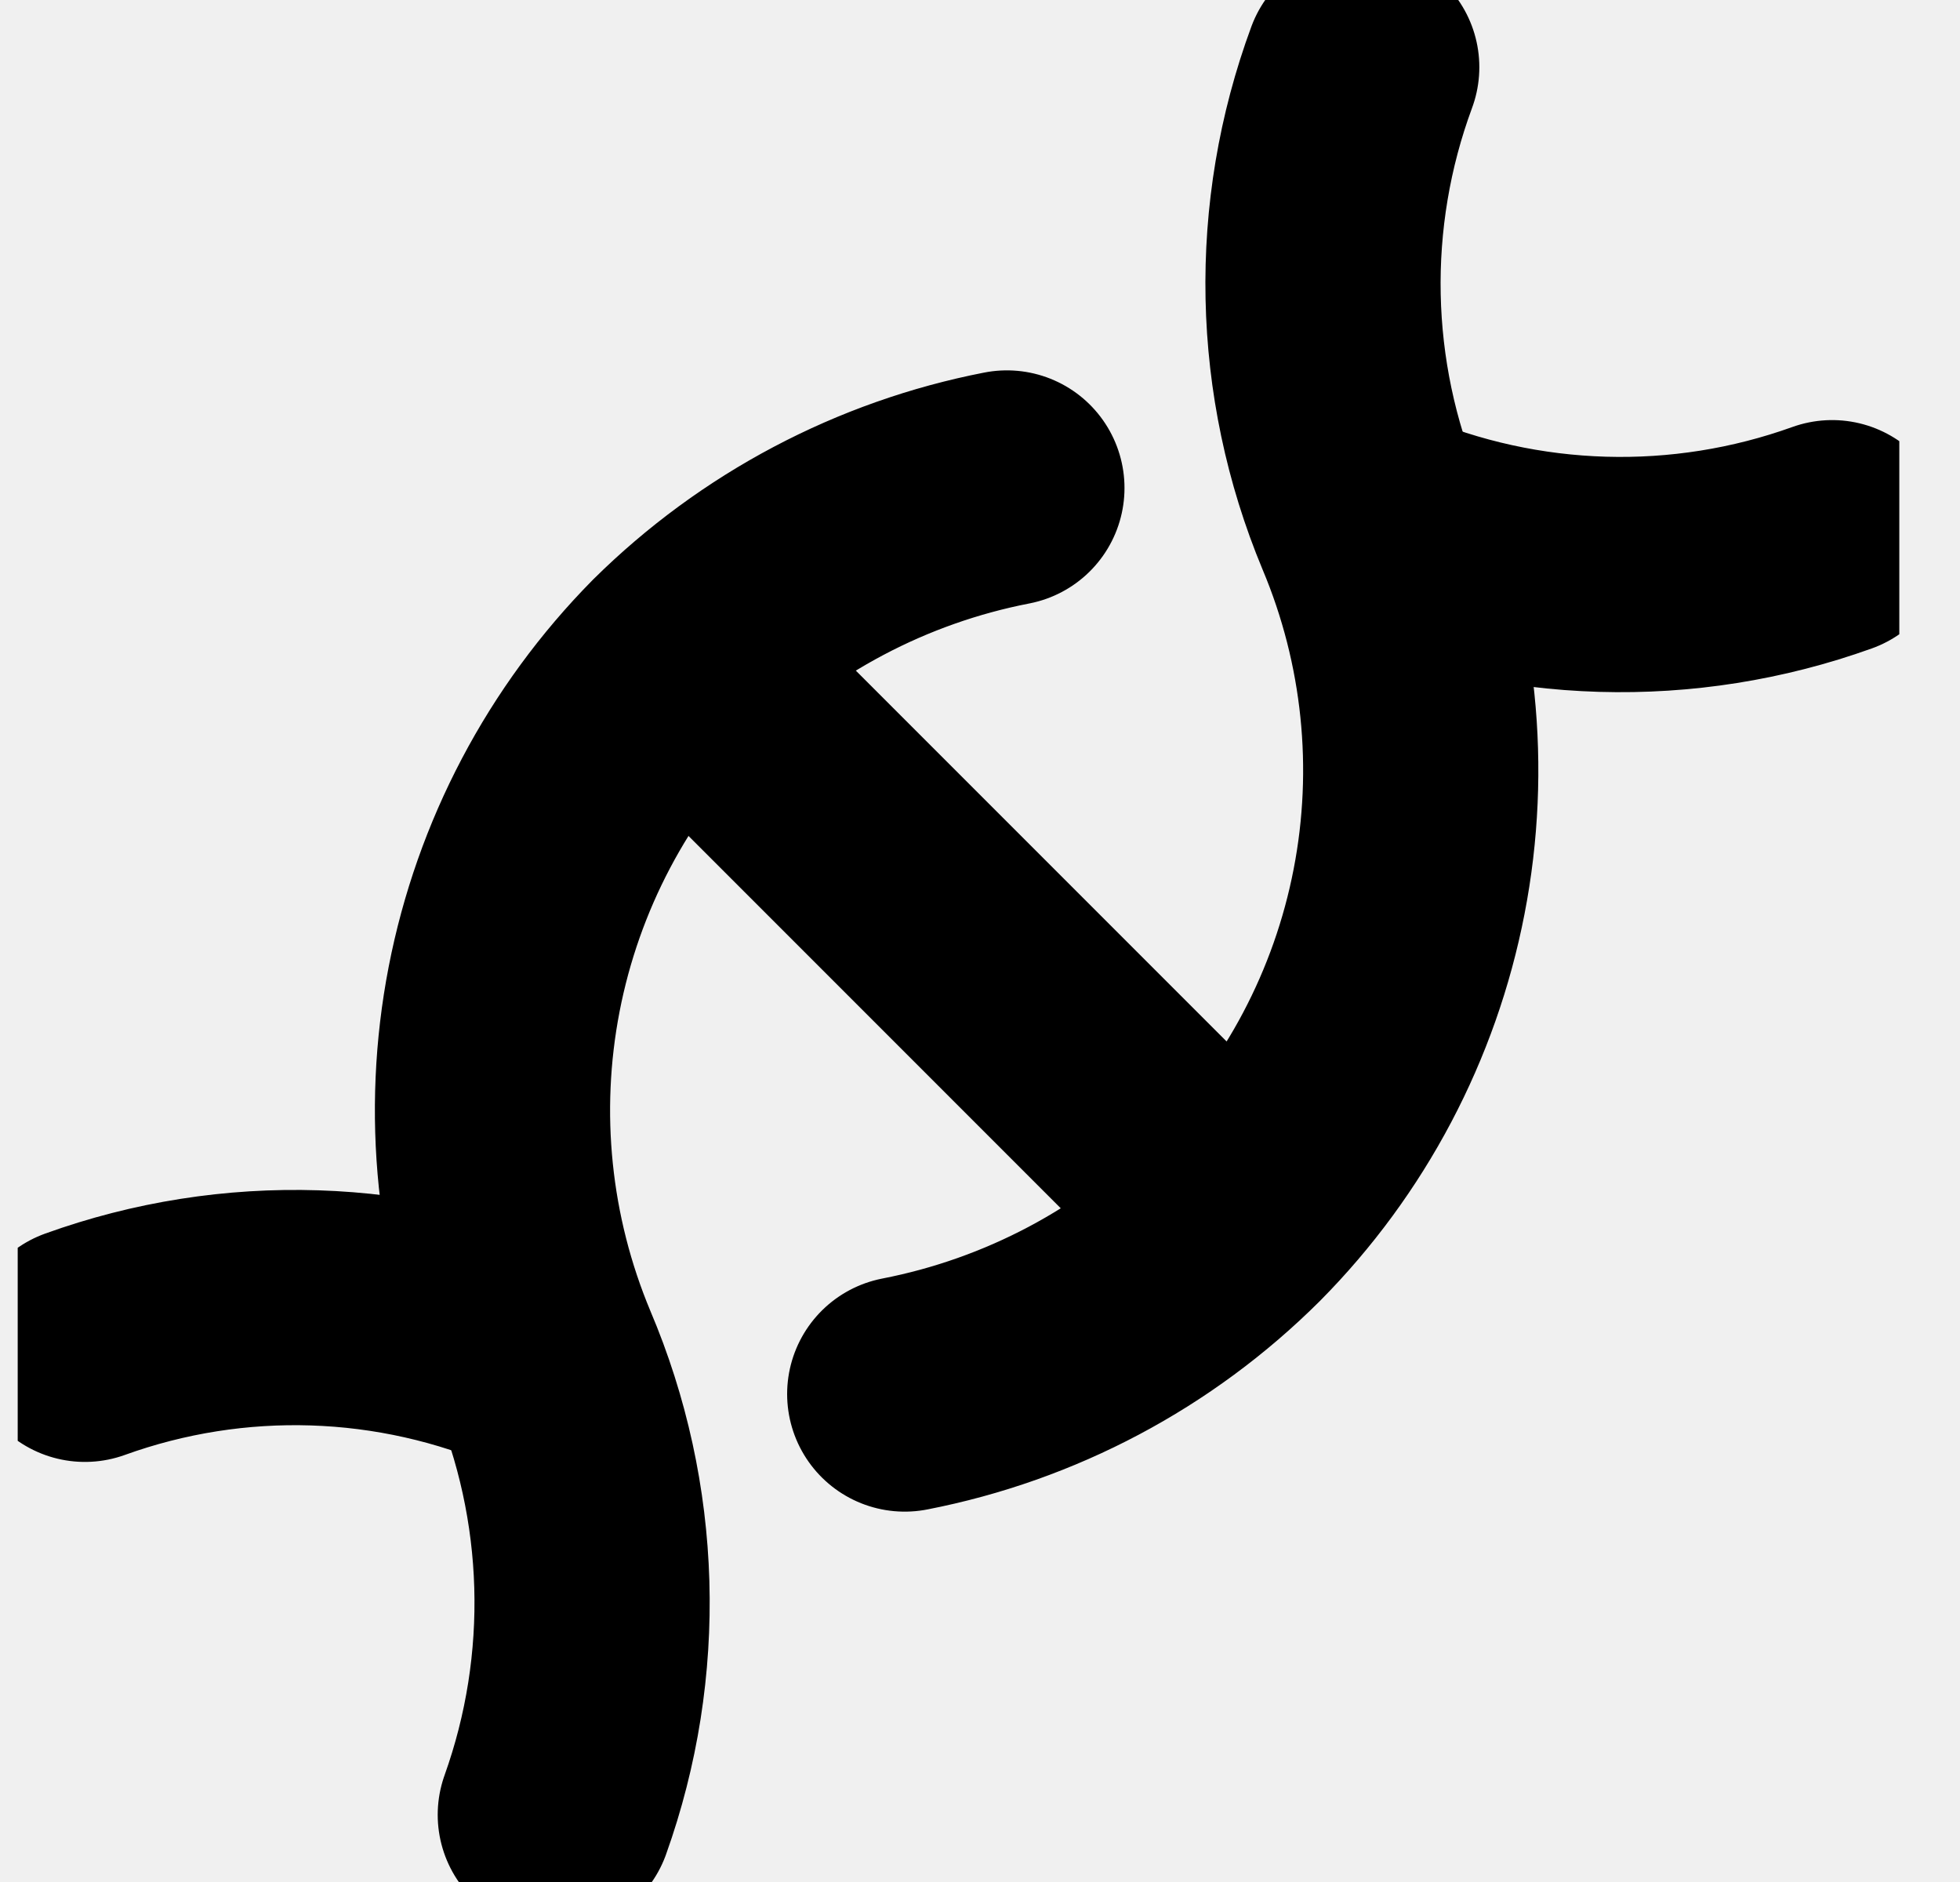
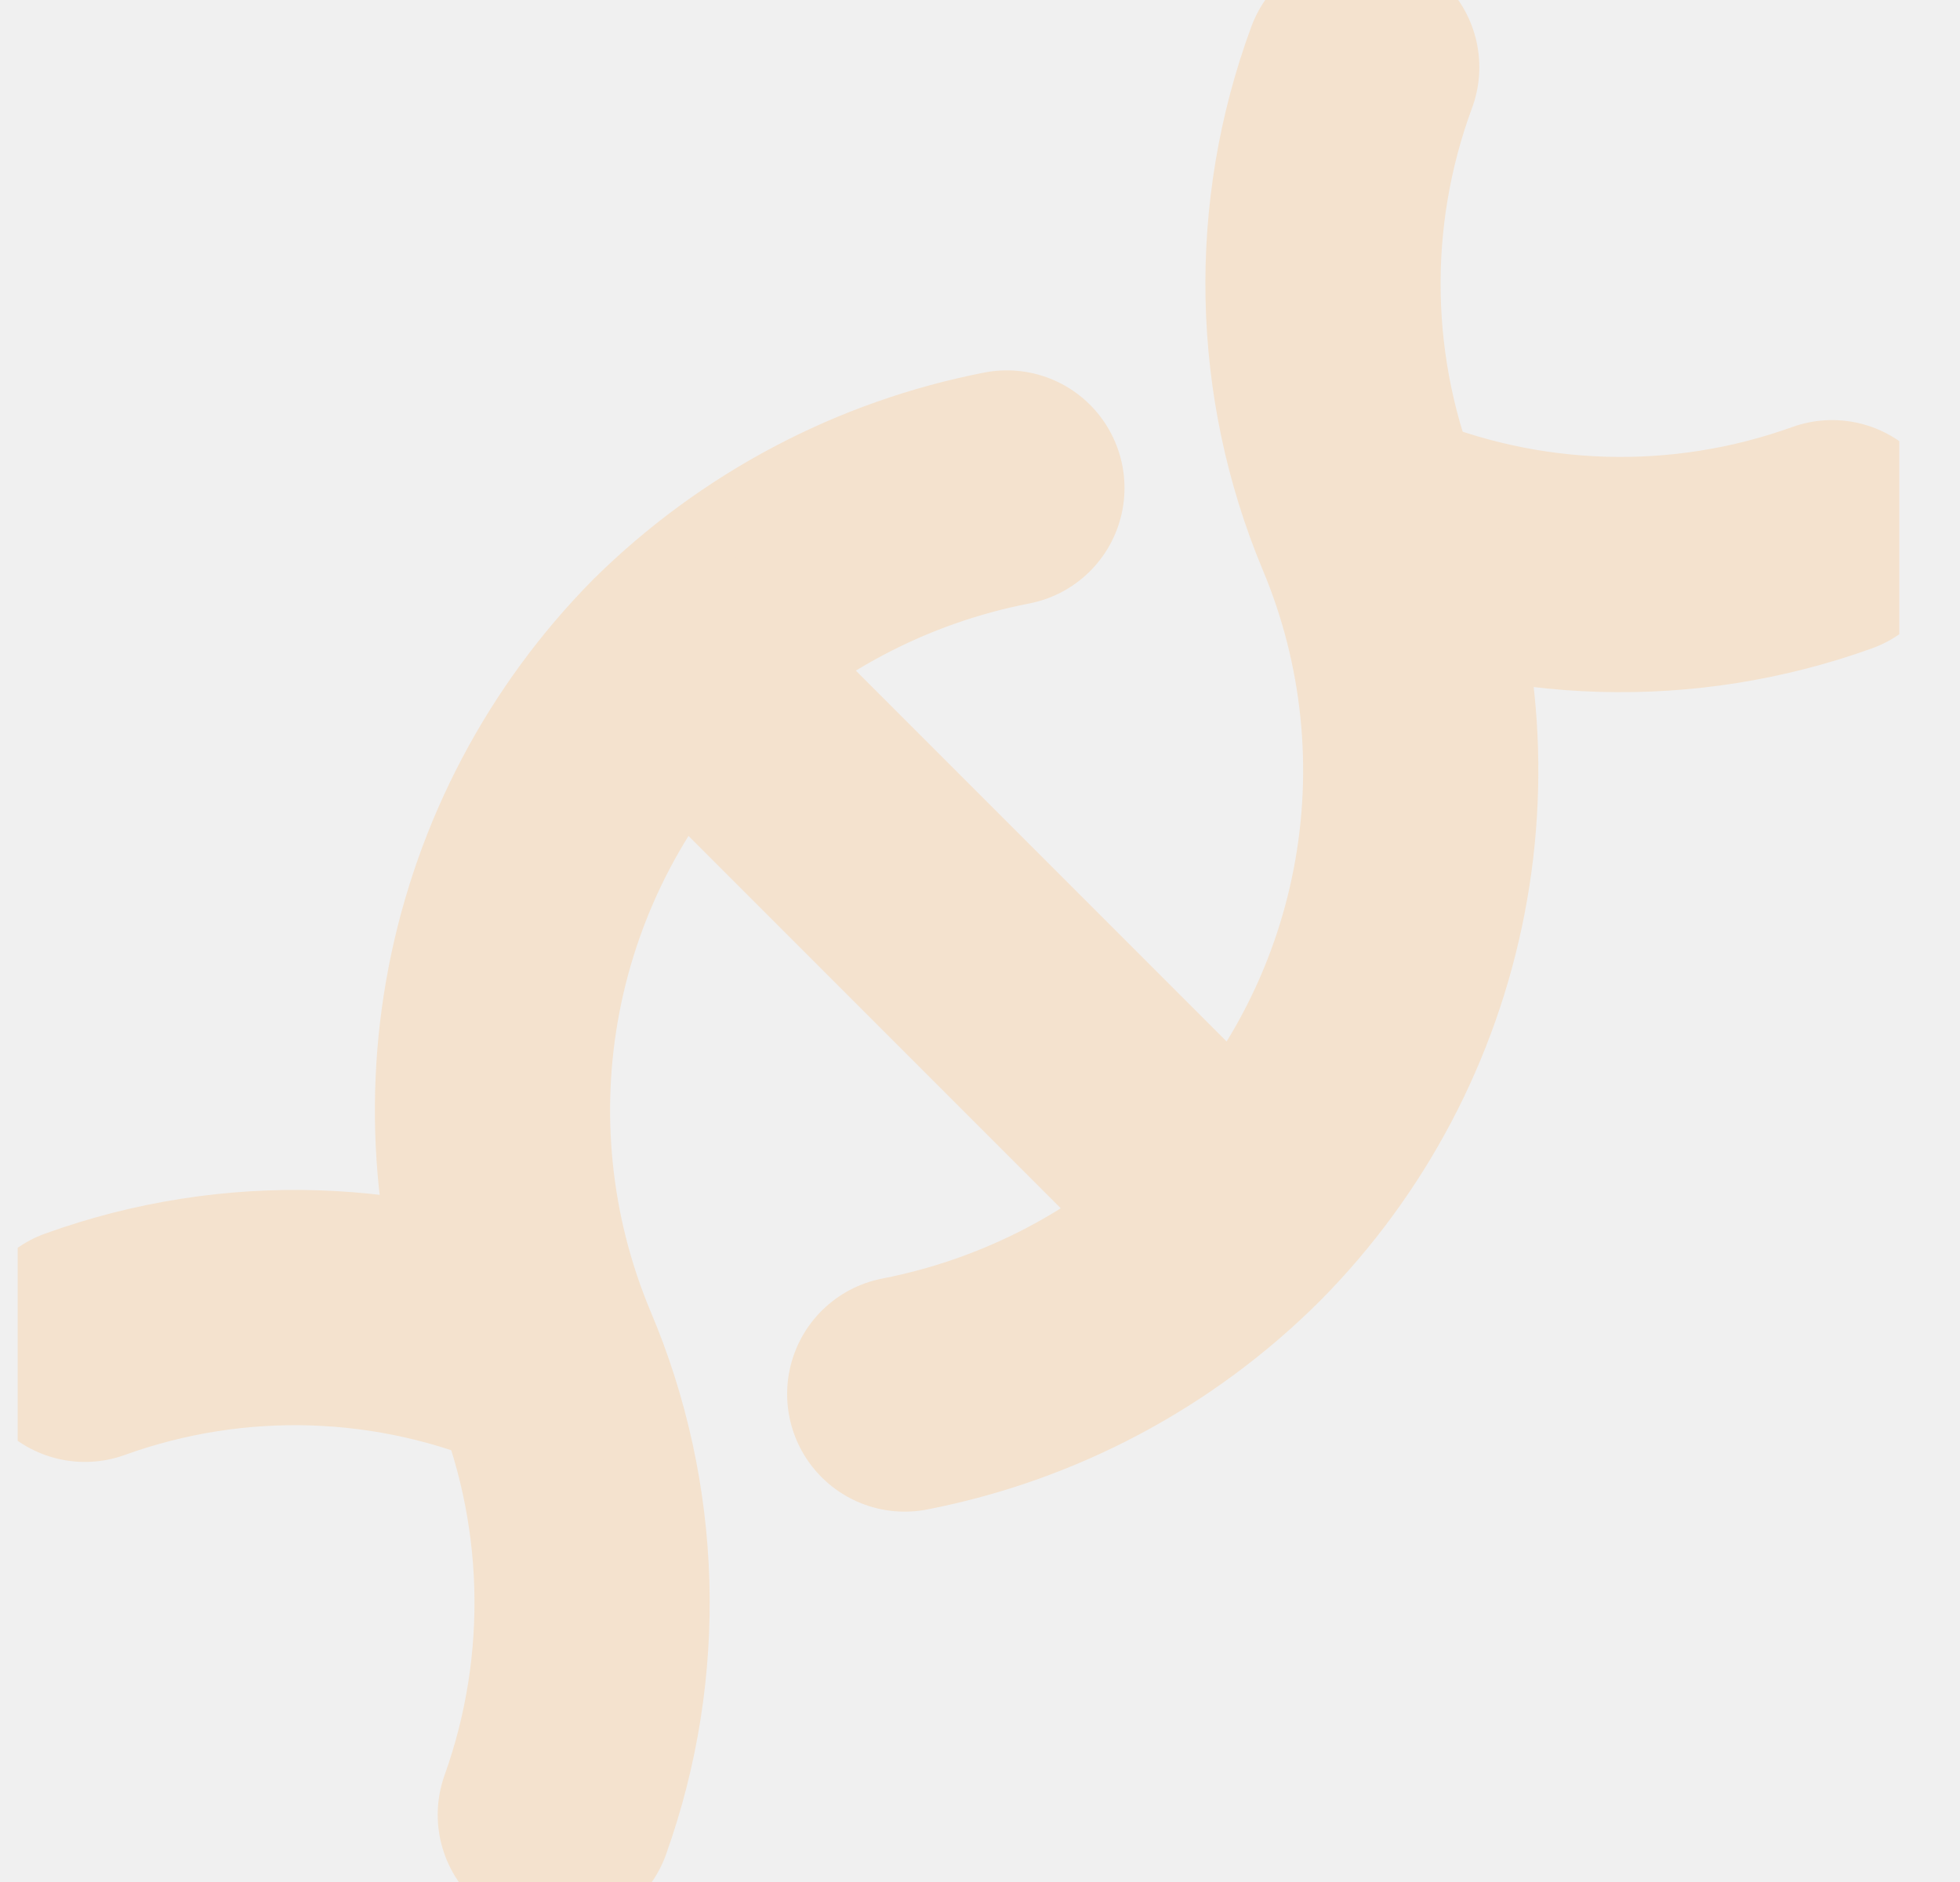
<svg xmlns="http://www.w3.org/2000/svg" width="25" height="24" viewBox="0 0 25 24" fill="none">
  <g clip-path="url(#clip0_30_213)">
-     <path d="M17.54 6.686C19.392 7.477 21.474 7.538 23.369 6.857M7.083 23.143C7.763 21.242 7.702 19.155 6.912 17.297C6.293 15.818 6.125 14.189 6.43 12.615C6.735 11.041 7.499 9.592 8.626 8.451C9.781 7.309 11.248 6.533 12.843 6.223" stroke="black" stroke-width="3" stroke-linecap="round" stroke-linejoin="round" />
-     <path d="M11.54 17.777C13.143 17.465 14.617 16.684 15.774 15.531M15.774 15.531C16.903 14.392 17.668 12.943 17.973 11.369C18.279 9.794 18.11 8.164 17.489 6.686C16.714 4.828 16.671 2.745 17.369 0.857M15.774 15.531L8.694 8.451M1.083 17.143C2.979 16.459 5.064 16.526 6.912 17.331" stroke="black" stroke-width="3" stroke-linecap="round" stroke-linejoin="round" />
+     <path d="M17.54 6.686C19.392 7.477 21.474 7.538 23.369 6.857M7.083 23.143C7.763 21.242 7.702 19.155 6.912 17.297C6.293 15.818 6.125 14.189 6.43 12.615C6.735 11.041 7.499 9.592 8.626 8.451C9.781 7.309 11.248 6.533 12.843 6.223" stroke="#F4E2CE" stroke-width="3" stroke-linecap="round" stroke-linejoin="round" />
+     <path d="M11.54 17.777C13.143 17.465 14.617 16.684 15.774 15.531M15.774 15.531C16.903 14.392 17.668 12.943 17.973 11.369C18.279 9.794 18.11 8.164 17.489 6.686C16.714 4.828 16.671 2.745 17.369 0.857M15.774 15.531L8.694 8.451M1.083 17.143C2.979 16.459 5.064 16.526 6.912 17.331" stroke="#F4E2CE" stroke-width="3" stroke-linecap="round" stroke-linejoin="round" />
  </g>
  <defs>
    <clipPath id="clip0_30_213">
      <rect width="24" height="24" fill="white" transform="translate(0.22583)" />
    </clipPath>
  </defs>
</svg>
